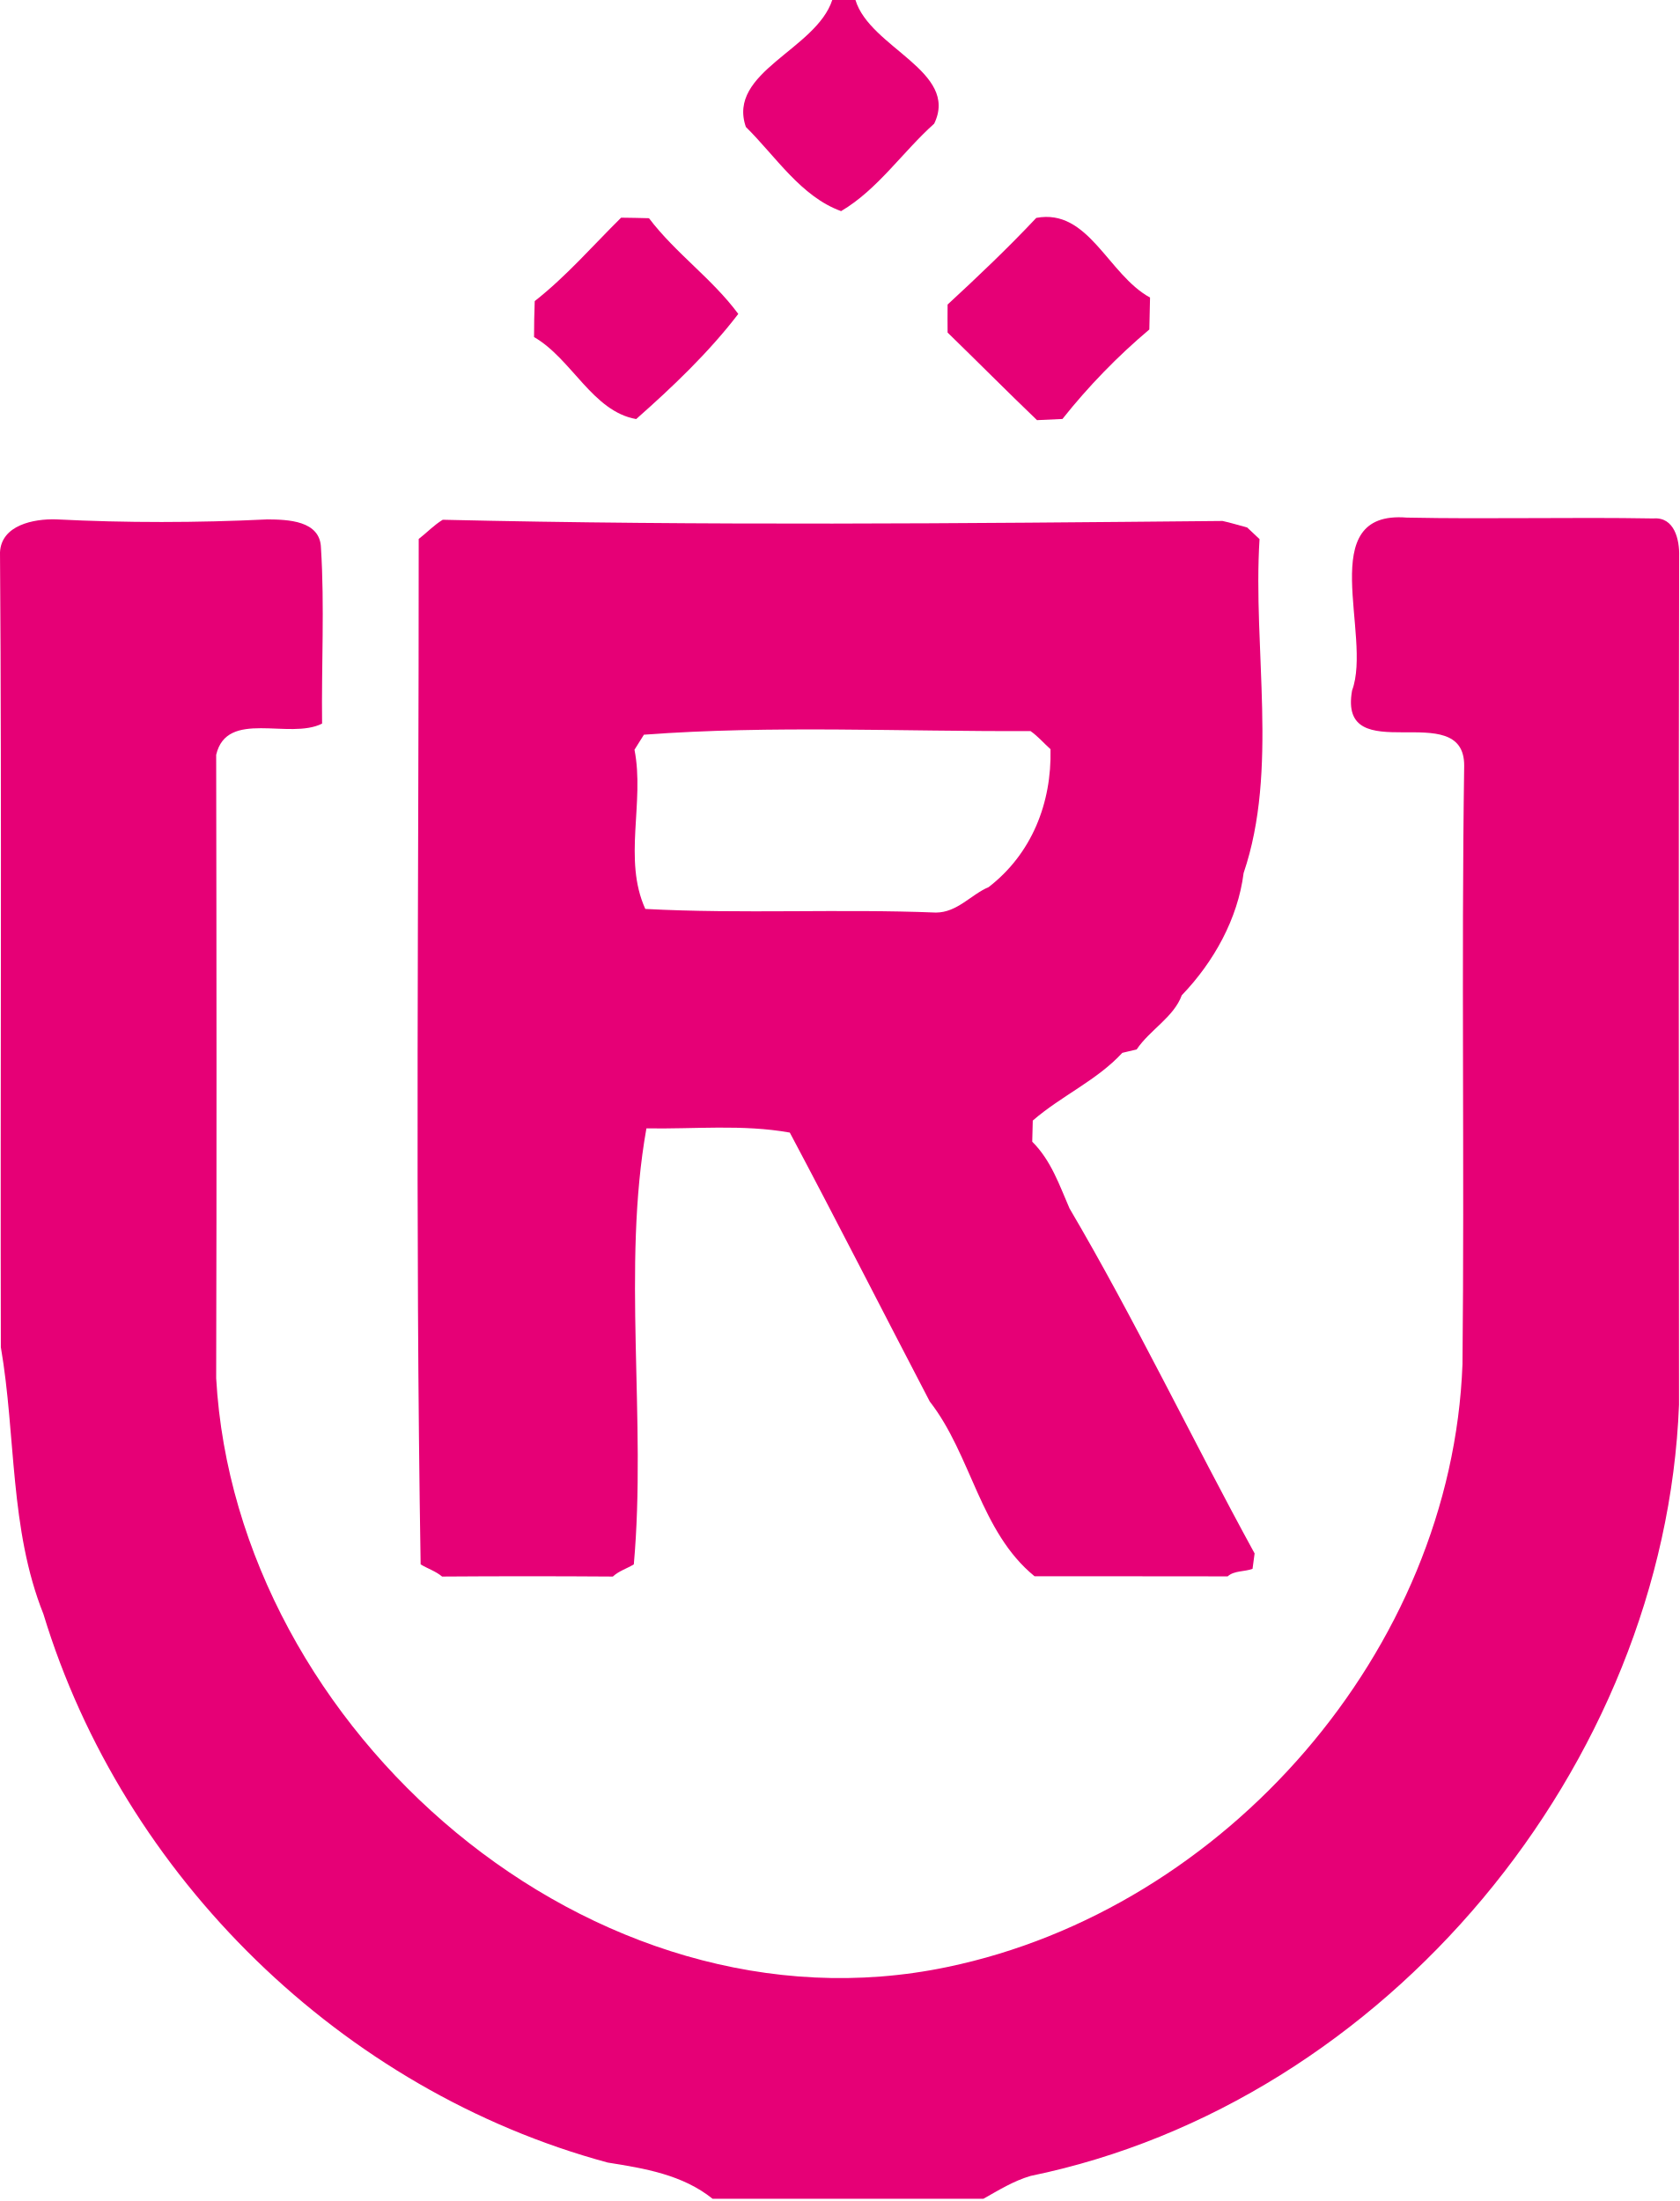
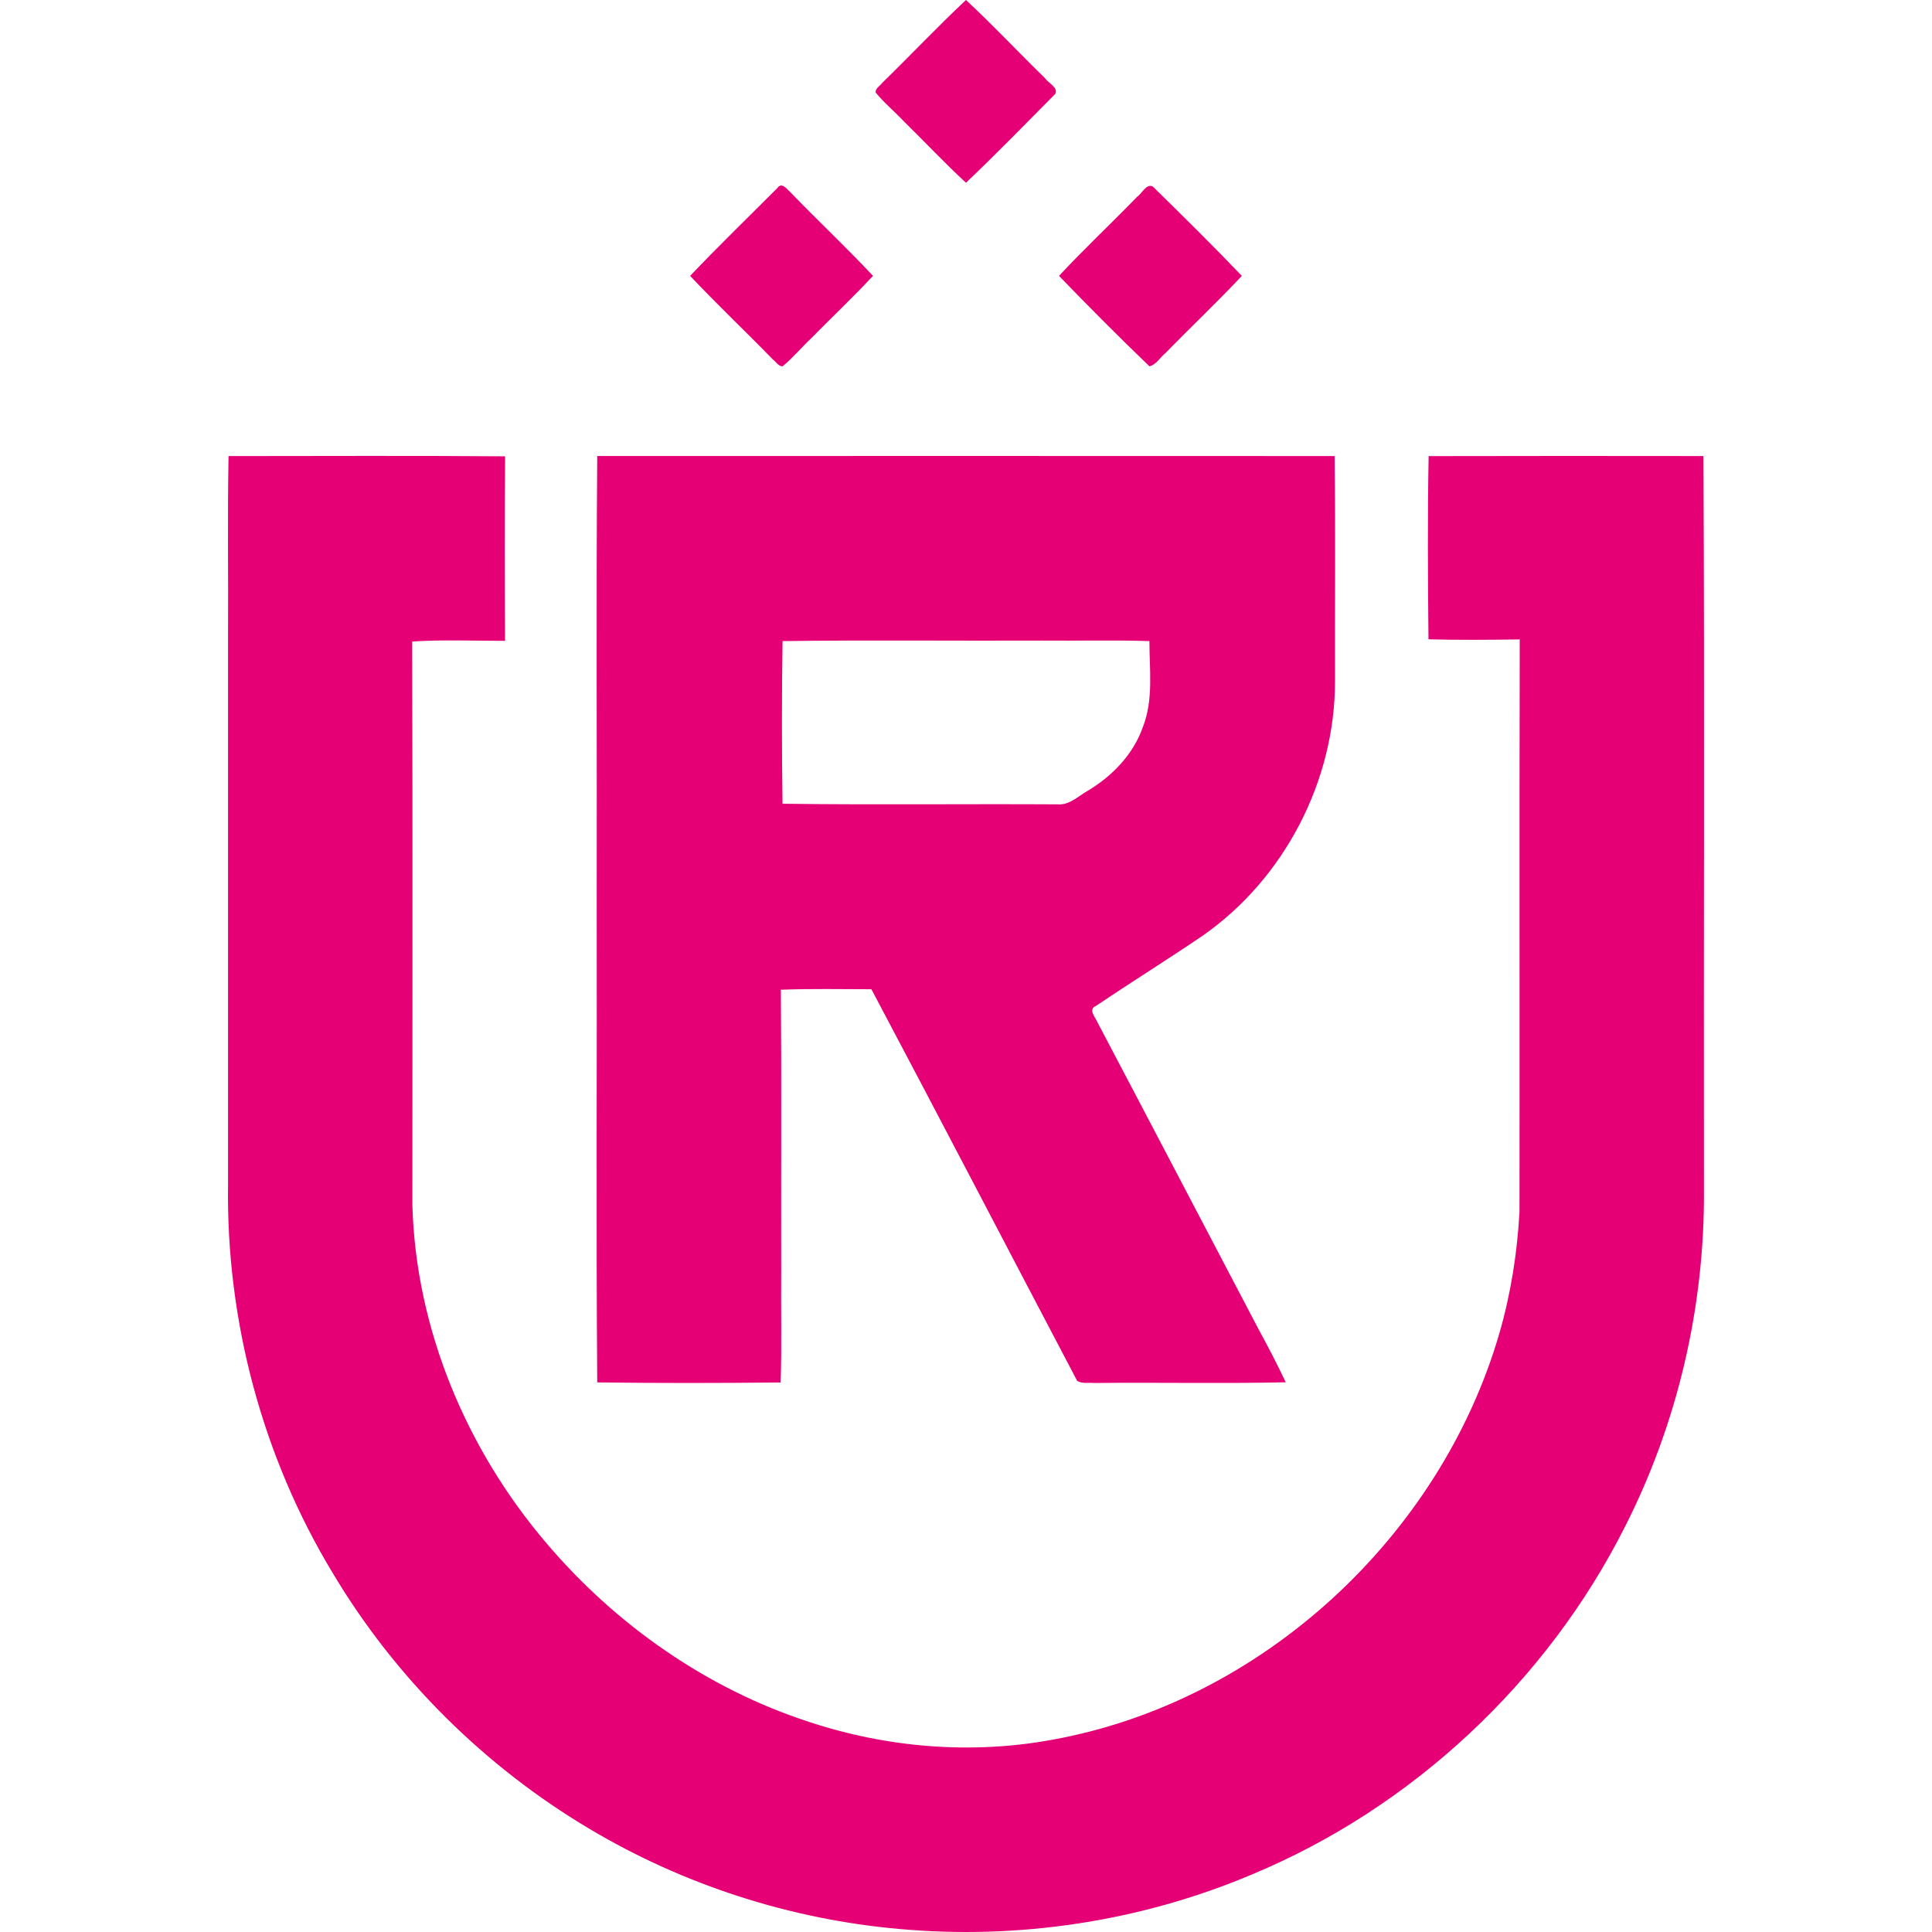
- <svg xmlns="http://www.w3.org/2000/svg" width="499" height="654" viewBox="0 0 499 654" fill="none">
-   <path d="M247.267 0H254.16C258.427 14.213 285.08 21.2 277.547 36.747C268.147 45.16 260.787 56.307 249.893 62.733C237.947 58.413 230.427 46.413 221.6 37.72C215.933 21.373 242.427 14.8 247.267 0Z" fill="#E60076" />
-   <path d="M184.534 64.68C187.294 64.707 190.054 64.76 192.814 64.84C200.694 75.24 211.6 82.8 219.347 93.28C210.534 104.8 199.627 115.147 189.014 124.52C176.067 122.267 169.84 106.574 158.667 100.16C158.68 96.587 158.72 93.027 158.867 89.467C168.254 82.107 176.08 73.04 184.534 64.68Z" fill="#E60076" />
-   <path d="M307.88 64.747C323.414 61.827 329.187 81.587 341.68 88.413C341.6 91.573 341.534 94.747 341.467 97.907C332.134 105.76 323.307 114.84 315.654 124.494C313.134 124.6 310.614 124.72 308.094 124.84C299.147 116.254 290.414 107.454 281.534 98.814C281.507 96.04 281.507 93.267 281.534 90.493C290.56 82.16 299.467 73.694 307.88 64.747Z" fill="#E60076" />
-   <path d="M401.707 205.16C407.8 188.84 390.133 151.533 417.973 153.8C442.387 154.293 466.813 153.627 491.213 154.053C497.493 153.533 499.027 160.4 498.88 165.293C498.693 249.32 498.787 333.36 498.84 417.387C494.64 524.76 411.867 624.813 306.2 646.547C301.173 648.013 296.707 650.787 292.187 653.333H211.707C202.787 646.173 191.48 644.307 180.533 642.573C101.627 621.24 36.653 557.72 12.893 479.573C2.8 454.293 4.787 426.68 0.253 400.307C0.067 321.6 0.56 242.827 0 164.133C0.373 155.987 10.08 154.133 16.613 154.32C37.547 155.387 58.533 155.347 79.467 154.333C85.52 154.387 95.147 154.64 95.36 162.8C96.453 180.147 95.48 197.613 95.693 215.013C85.947 219.933 67.427 210.653 64.227 224.28C64.333 286 64.387 347.773 64.227 409.52C70.12 514.187 176.053 606.533 281.413 584.48C364.107 567.293 431.333 490.333 434.507 405.373C435.12 346.093 434.147 286.787 435.013 227.507C435.093 206.84 397.427 229.2 401.707 205.16Z" fill="#E60076" />
-   <path d="M124.4 160.147C126.813 158.28 128.933 156.013 131.547 154.44C208.68 156.253 286.027 155.533 363.213 154.8C365.68 155.32 368.093 156.107 370.533 156.733C371.76 157.88 372.973 159.04 374.213 160.187C372.173 192.88 379.893 228.773 369.48 259.413C367.773 272.973 360.6 285.867 351.107 295.733C348.733 302.24 341.6 306.027 337.707 311.827C336.28 312.16 334.853 312.507 333.44 312.84C325.88 321.04 315.48 325.493 306.84 332.96C306.787 335.04 306.733 337.147 306.68 339.24C312.32 344.853 314.747 352.16 317.76 359.067C337.053 391.853 354.107 427.52 372.747 461.587C372.533 463.107 372.333 464.627 372.133 466.16C369.747 467.053 366.64 466.653 364.747 468.4C345.613 468.333 326.493 468.413 307.36 468.36C291.16 455.147 288.627 432.307 276.24 416.453C262.387 389.907 248.627 362.813 234.653 336.533C220.587 334.013 206.253 335.533 192.053 335.28C184.733 376.28 192.133 422.08 188.307 464.84C186.267 466.08 183.84 466.8 182.08 468.453C165.173 468.333 148.253 468.333 131.347 468.453C129.48 466.867 127.067 466.107 124.973 464.84C123.307 363.333 124.44 261.693 124.4 160.147ZM191.307 218.307C190.36 219.8 189.44 221.28 188.507 222.773C191.587 238.413 185.027 255.333 191.72 270.08C220.507 271.613 249.347 270 278.067 271.16C284.44 271.133 288.453 265.827 293.72 263.6C306.507 253.733 312.493 238.64 312.107 222.613C310.12 220.84 308.387 218.773 306.16 217.227C267.973 217.413 229.427 215.453 191.307 218.307Z" fill="#E60076" />
+ <svg xmlns="http://www.w3.org/2000/svg" width="1000" height="1000" viewBox="0 0 1000 1000" fill="none">
+   <path d="M456.76 42.77C471.286 28.634 485.182 13.852 499.993 0C514.015 13.047 527.122 27.057 540.844 40.404C542.484 42.944 547.973 45.326 546.175 48.639C530.907 64.053 515.718 79.624 499.993 94.596C488.92 84.405 478.652 73.393 467.895 62.885C463.085 57.758 457.612 53.278 453.195 47.819C453.148 45.642 455.577 44.38 456.76 42.77Z" fill="#E60076" />
+   <path d="M402.423 97.263C404.663 94.044 407.328 97.957 409.142 99.534C423.196 114.128 438.022 127.98 451.855 142.778C441.634 153.837 430.625 164.124 420.088 174.883C414.962 179.664 410.499 185.17 405.041 189.619C402.865 189.555 401.587 187.236 400.01 186.037C385.862 171.491 371.099 157.561 357.203 142.794C371.935 127.285 387.329 112.424 402.423 97.263Z" fill="#E60076" />
+   <path d="M588.477 101.948C591.017 100.26 593.398 94.738 596.742 96.584C612.247 111.809 627.751 127.08 642.783 142.794C629.928 156.488 616.269 169.409 603.13 182.835C600.464 185.059 598.398 188.798 594.944 189.603C579.045 174.331 563.462 158.649 548.131 142.794C561.175 128.784 575.165 115.69 588.477 101.948Z" fill="#E60076" />
+   <path d="M118.295 236.065C166.007 236.065 213.719 235.797 261.431 236.191C261.179 268.028 261.242 299.865 261.4 331.702C245.375 331.718 229.318 330.992 213.325 332.065C213.64 429.391 213.404 526.716 213.451 624.042C215.312 688.048 241.416 750.16 282.772 798.673C318.702 841.001 365.957 874.132 418.905 891.297C459.173 904.597 502.753 908.194 544.503 900.511C652.83 881.074 745.368 795.581 776.03 690.256C781.976 669.763 785.32 648.543 786.487 627.245C786.613 528.483 786.377 429.722 786.613 330.961C770.872 331.182 755.115 331.324 739.374 330.898C739.059 299.297 738.869 267.665 739.453 236.081C786.866 235.954 834.294 236.002 881.707 236.049C882.306 362.719 881.77 489.405 881.959 616.075C882.353 676.231 868.394 736.45 841.155 790.09C800.635 870.535 730.825 935.882 647.593 970.385C590.354 994.539 527.106 1004.07 465.277 998.42C408.906 993.419 353.717 975.591 305.106 946.61C250.879 914.378 204.681 868.595 172.332 814.402C135.802 754.104 116.985 683.409 118.042 612.935C118.042 518.276 118.042 423.617 118.042 328.957C118.216 297.988 117.711 267.018 118.295 236.065Z" fill="#E60076" />
+   <path d="M309.128 236.033C436.35 236.002 563.572 235.986 690.794 236.049C691.283 274.891 690.889 313.764 690.999 352.622C691.047 404.211 664.706 454.98 622.325 484.435C604.108 496.788 585.402 508.447 567.121 520.737C563.146 522.599 566.948 526.496 568.004 529.067C595.796 581.792 623.398 634.628 651.11 687.401C656.126 696.63 661.031 705.938 665.495 715.467C632.42 716.209 599.313 715.467 566.222 715.83C563.351 715.562 560.102 716.303 557.547 714.757C522.027 647.218 486.791 579.458 451.034 512.028C435.419 512.013 419.789 511.681 404.174 512.281C404.552 561.078 404.237 609.875 404.347 658.687C404.158 677.635 404.694 696.599 404.063 715.562C372.423 715.893 340.768 715.941 309.128 715.53C308.497 632.435 309.049 549.324 308.86 466.213C309.049 389.492 308.513 312.755 309.128 236.033ZM405.057 331.829C404.6 359.879 404.631 387.962 405.041 416.012C452.47 416.643 499.914 416.044 547.358 416.328C553.494 416.864 558.052 412.115 563.004 409.307C575.654 401.75 586.6 390.454 591.537 376.35C597.105 362.183 594.944 346.674 594.928 331.829C576.443 331.229 557.926 331.734 539.424 331.56C494.63 331.75 449.836 331.229 405.057 331.829Z" fill="#E60076" />
</svg>
